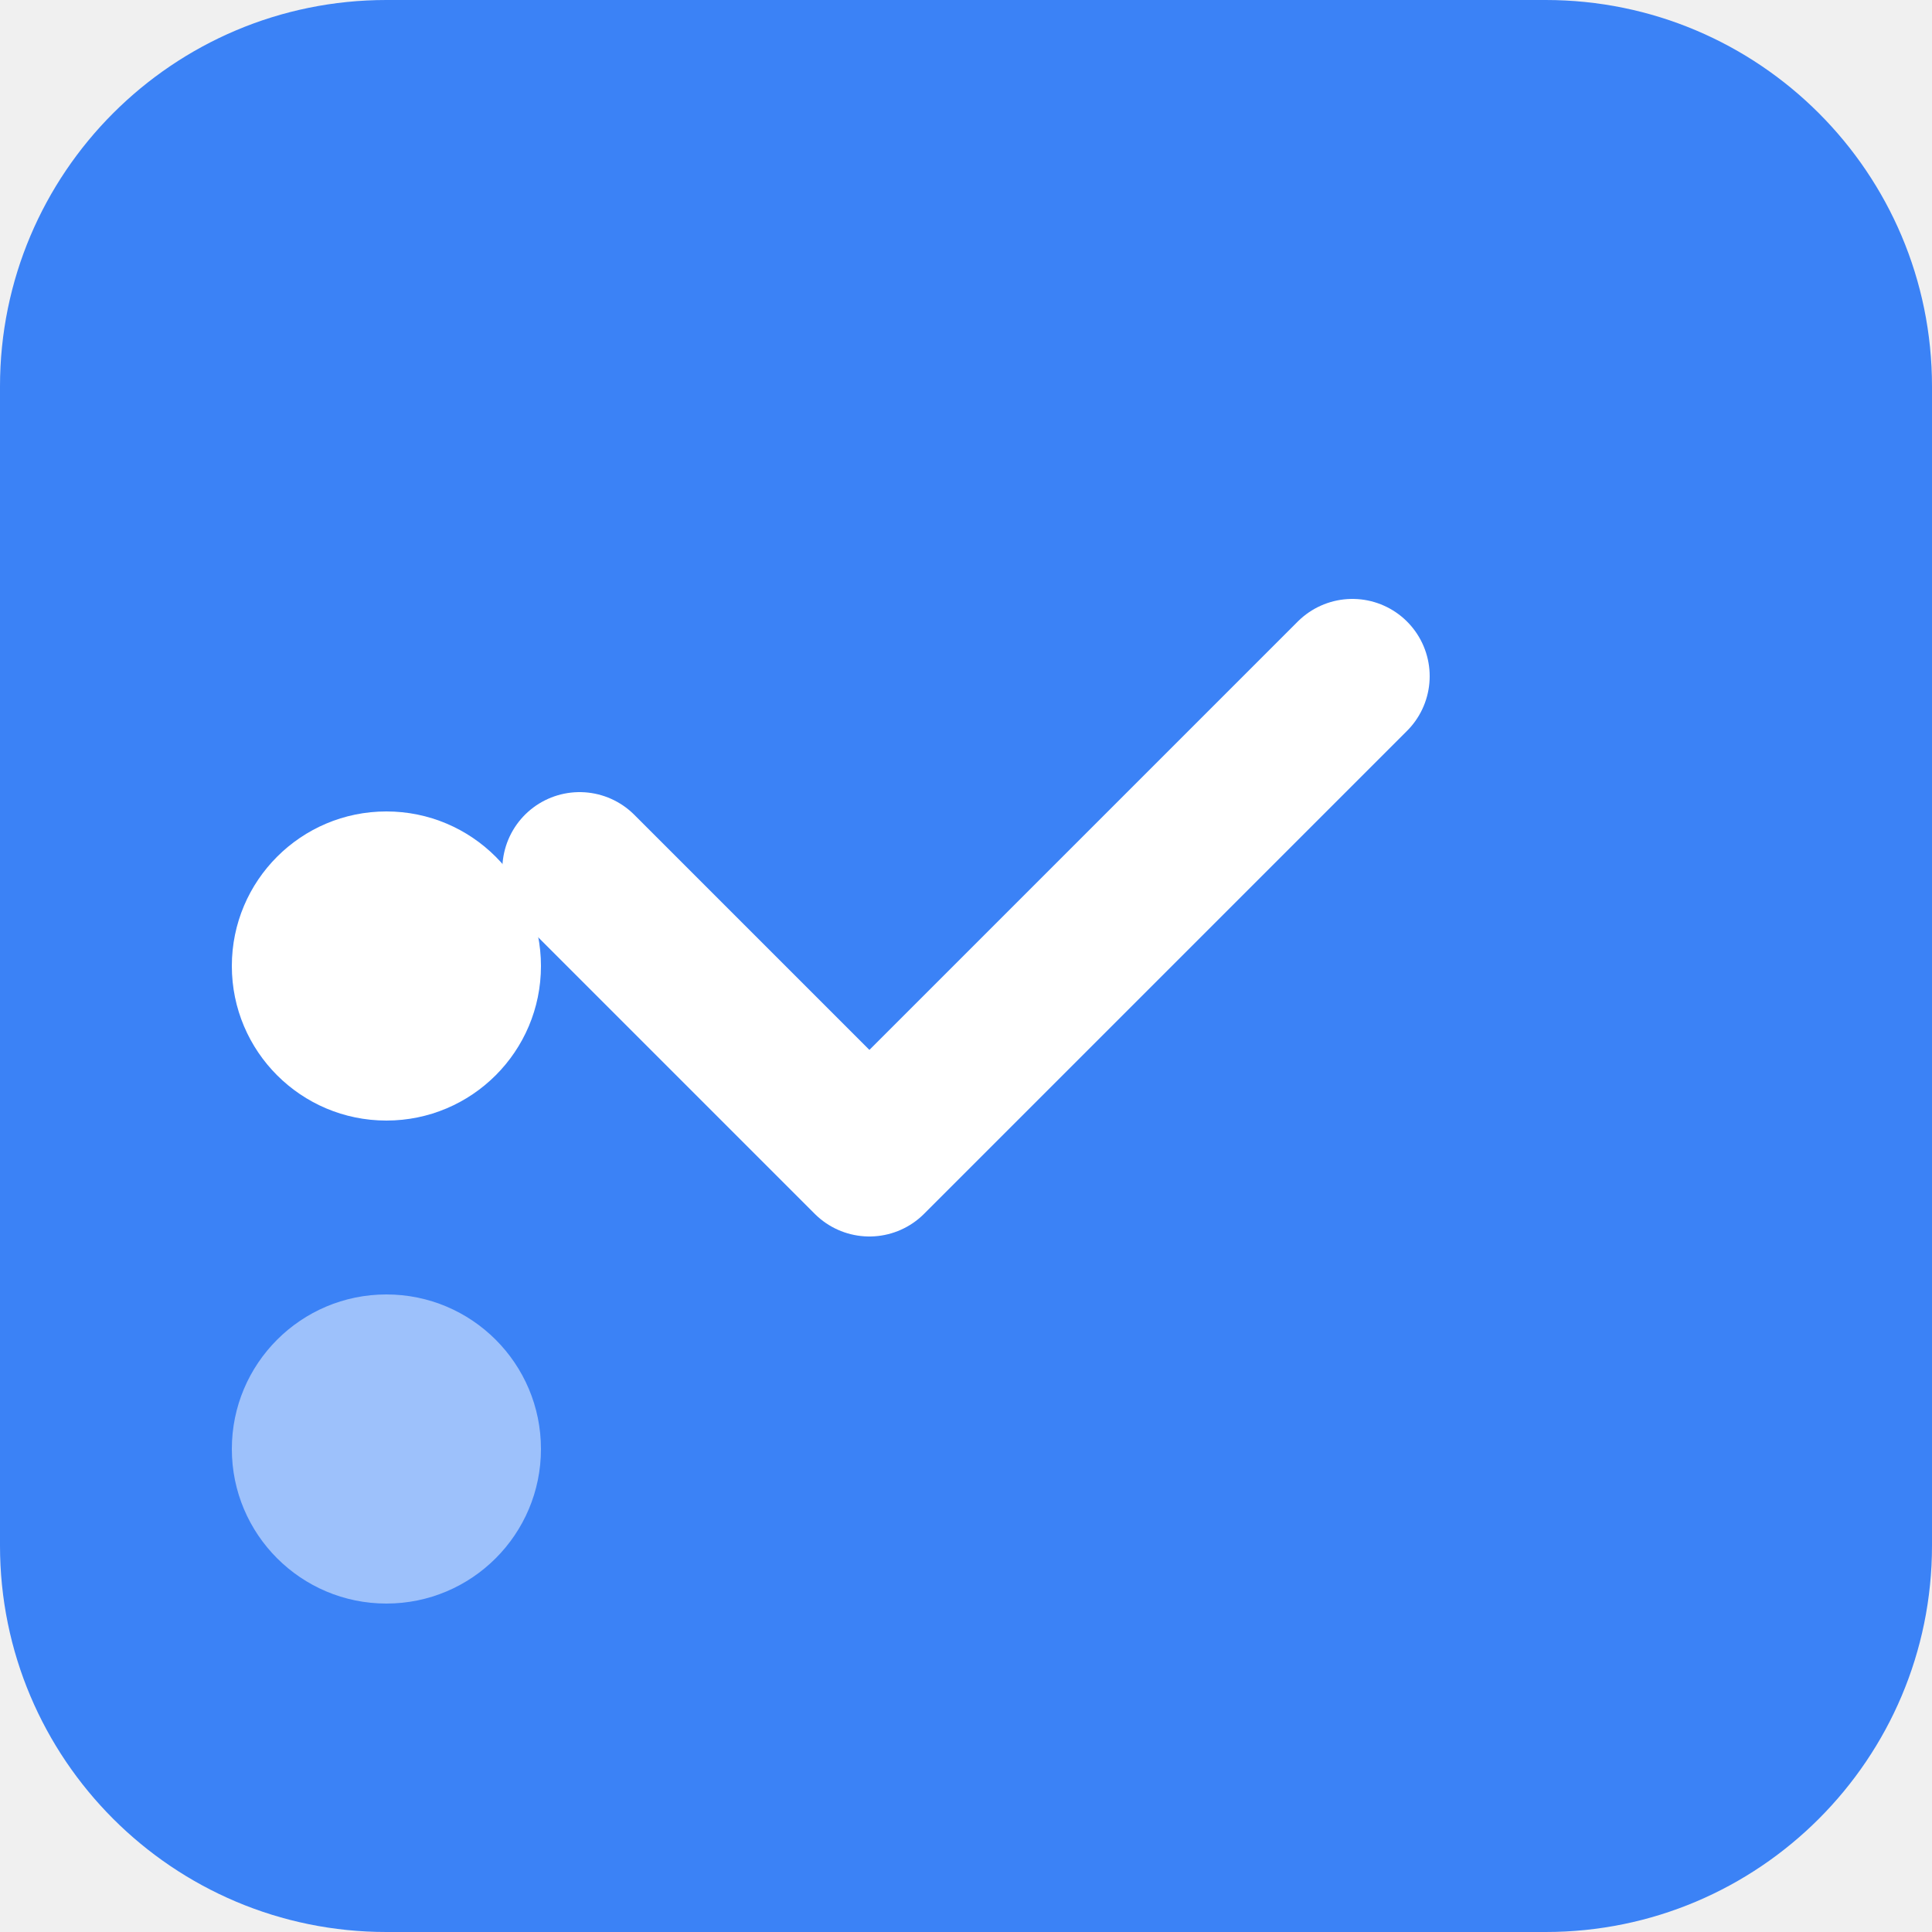
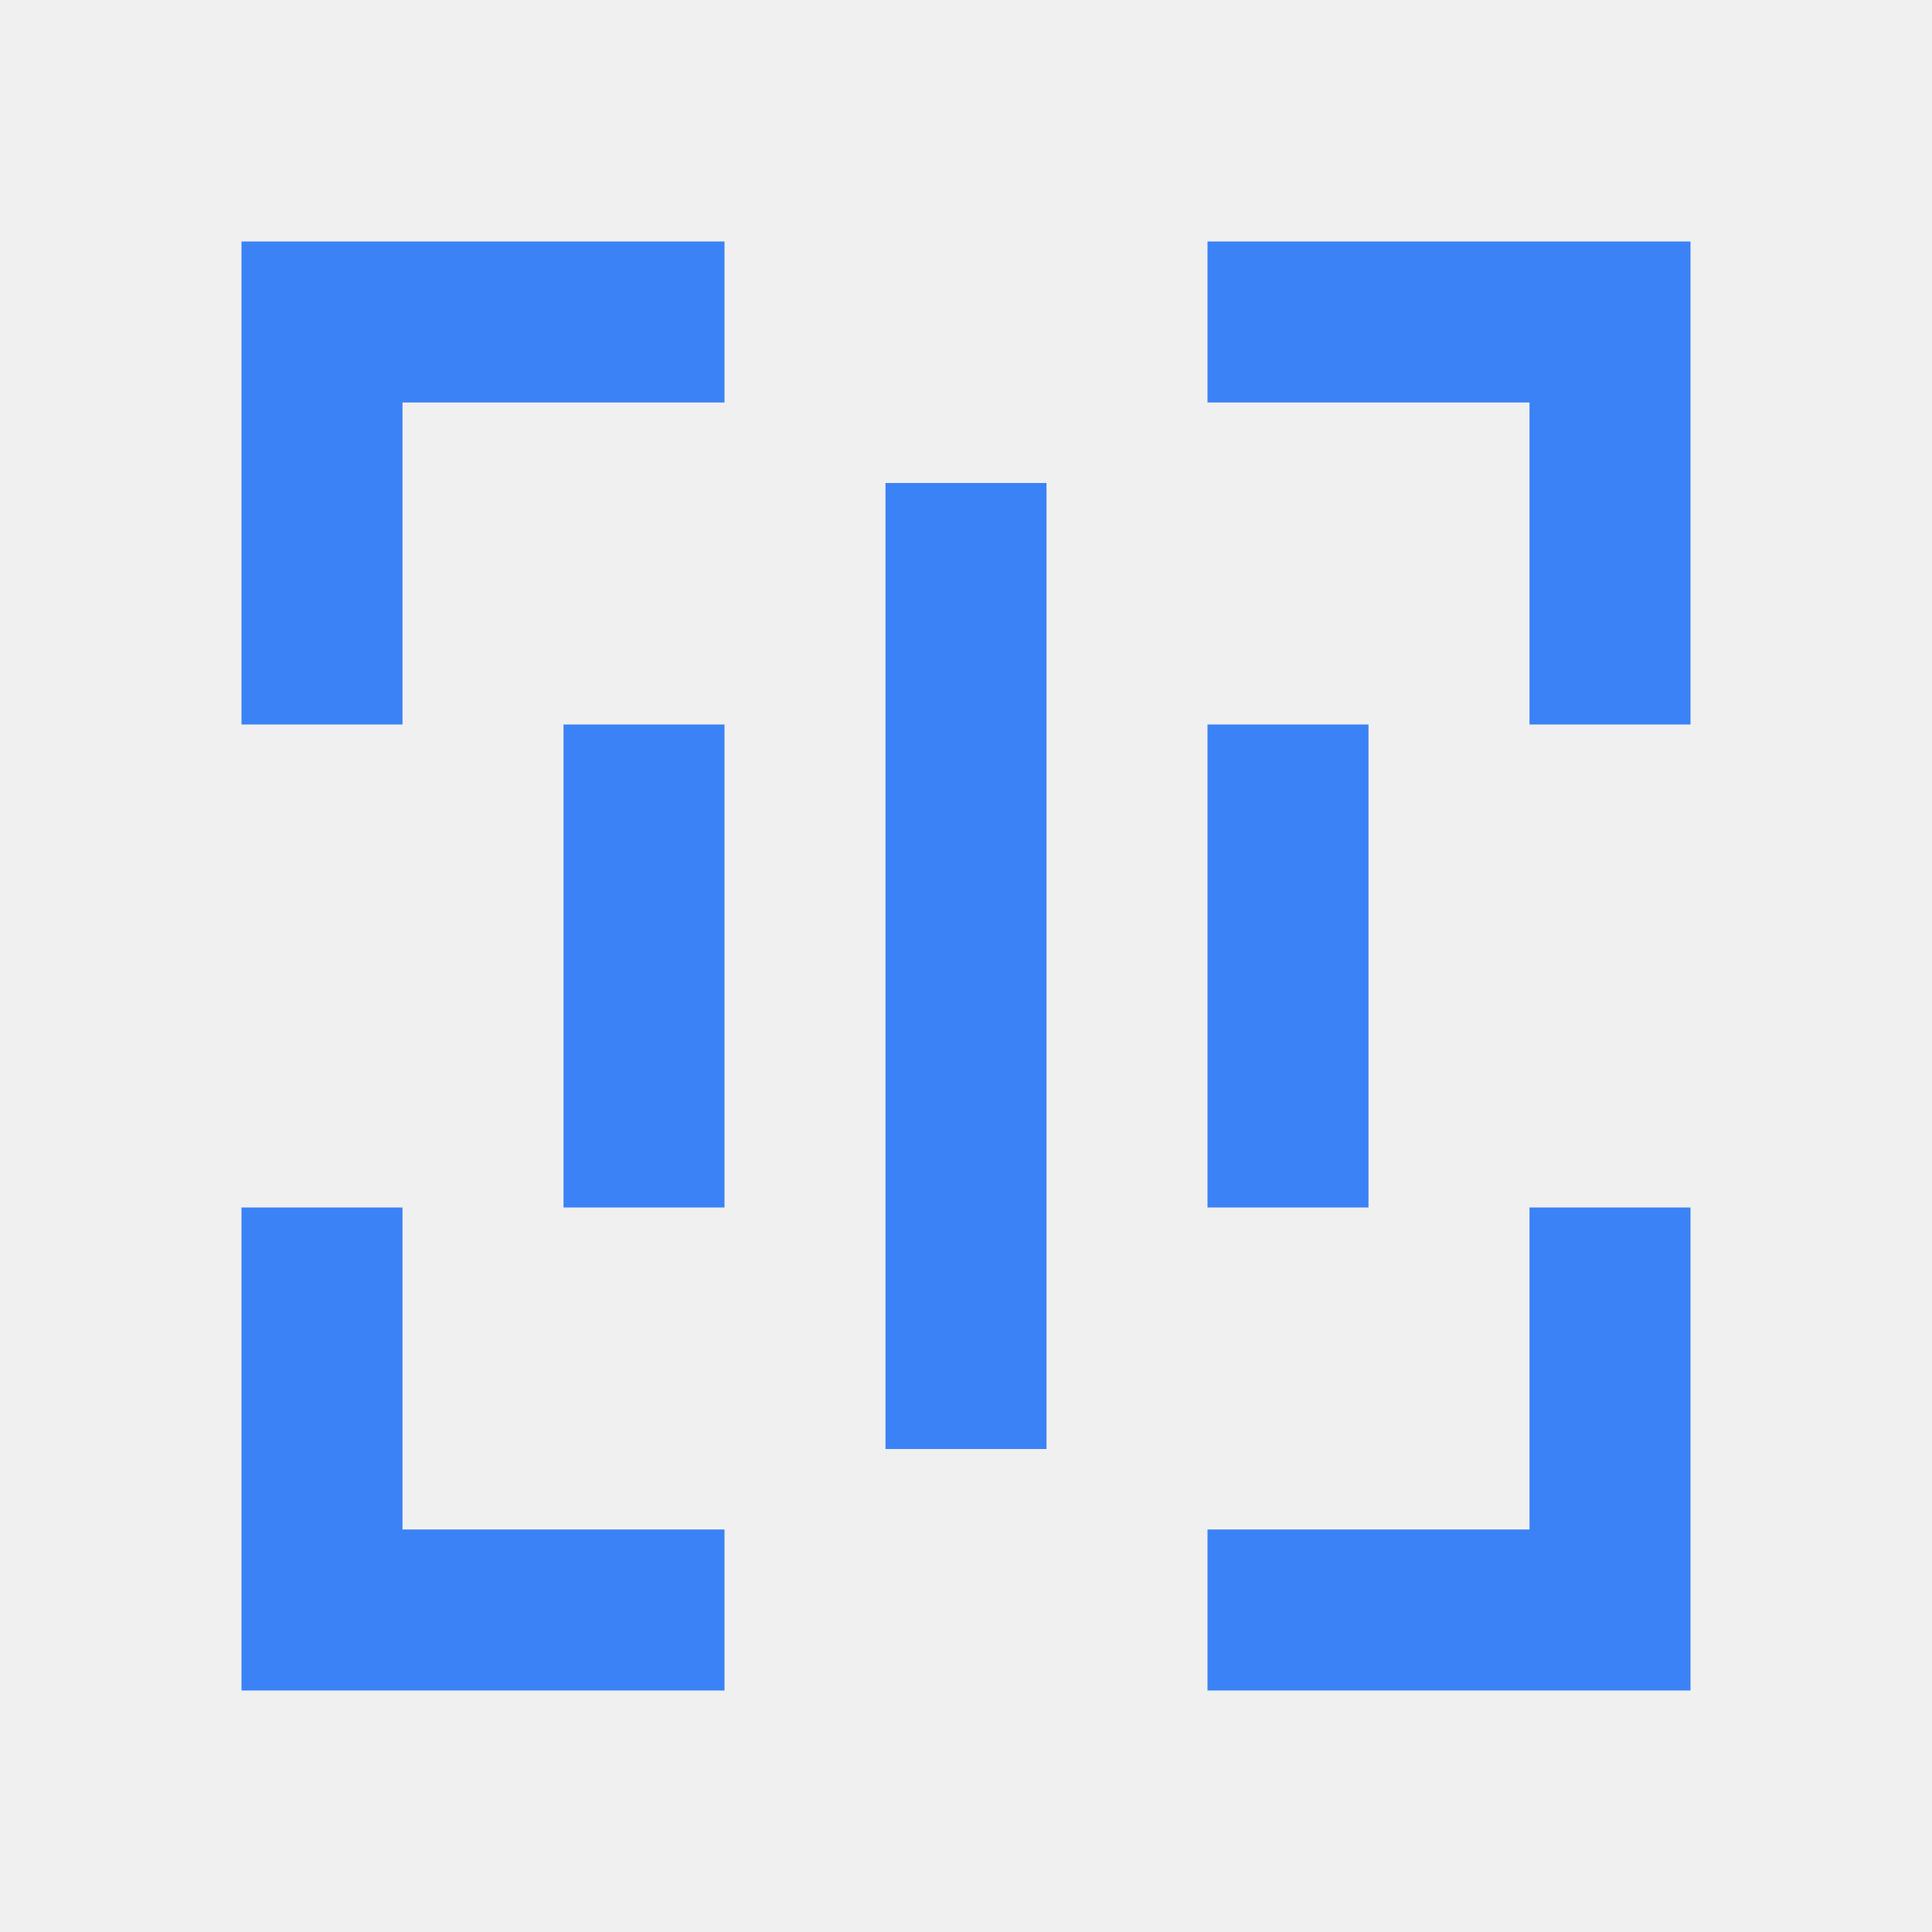
- <svg xmlns="http://www.w3.org/2000/svg" viewBox="0 0 100 100">
-   <rect width="100" height="100" rx="20" fill="#3b82f6" />
-   <path d="M30 45 L45 60 L70 35" stroke="white" stroke-width="8" stroke-linecap="round" stroke-linejoin="round" fill="none" />
-   <circle cx="20" cy="50" r="8" fill="white" />
-   <circle cx="20" cy="75" r="8" fill="white" opacity="0.5" />
+ <svg xmlns="http://www.w3.org/2000/svg" viewBox="0 0 24 24" fill="#3b82f6">
+   <path d="M5 15v4h4v2H3v-6h2zm16 0v6h-6v-2h4v-4h2zm-8-9v12h-2V6h2zM9 9v6H7V9h2zm8 0v6h-2V9h2zM9 3v2H5v4H3V3h6zm12 0v6h-2V5h-4V3h6z" />
</svg>
